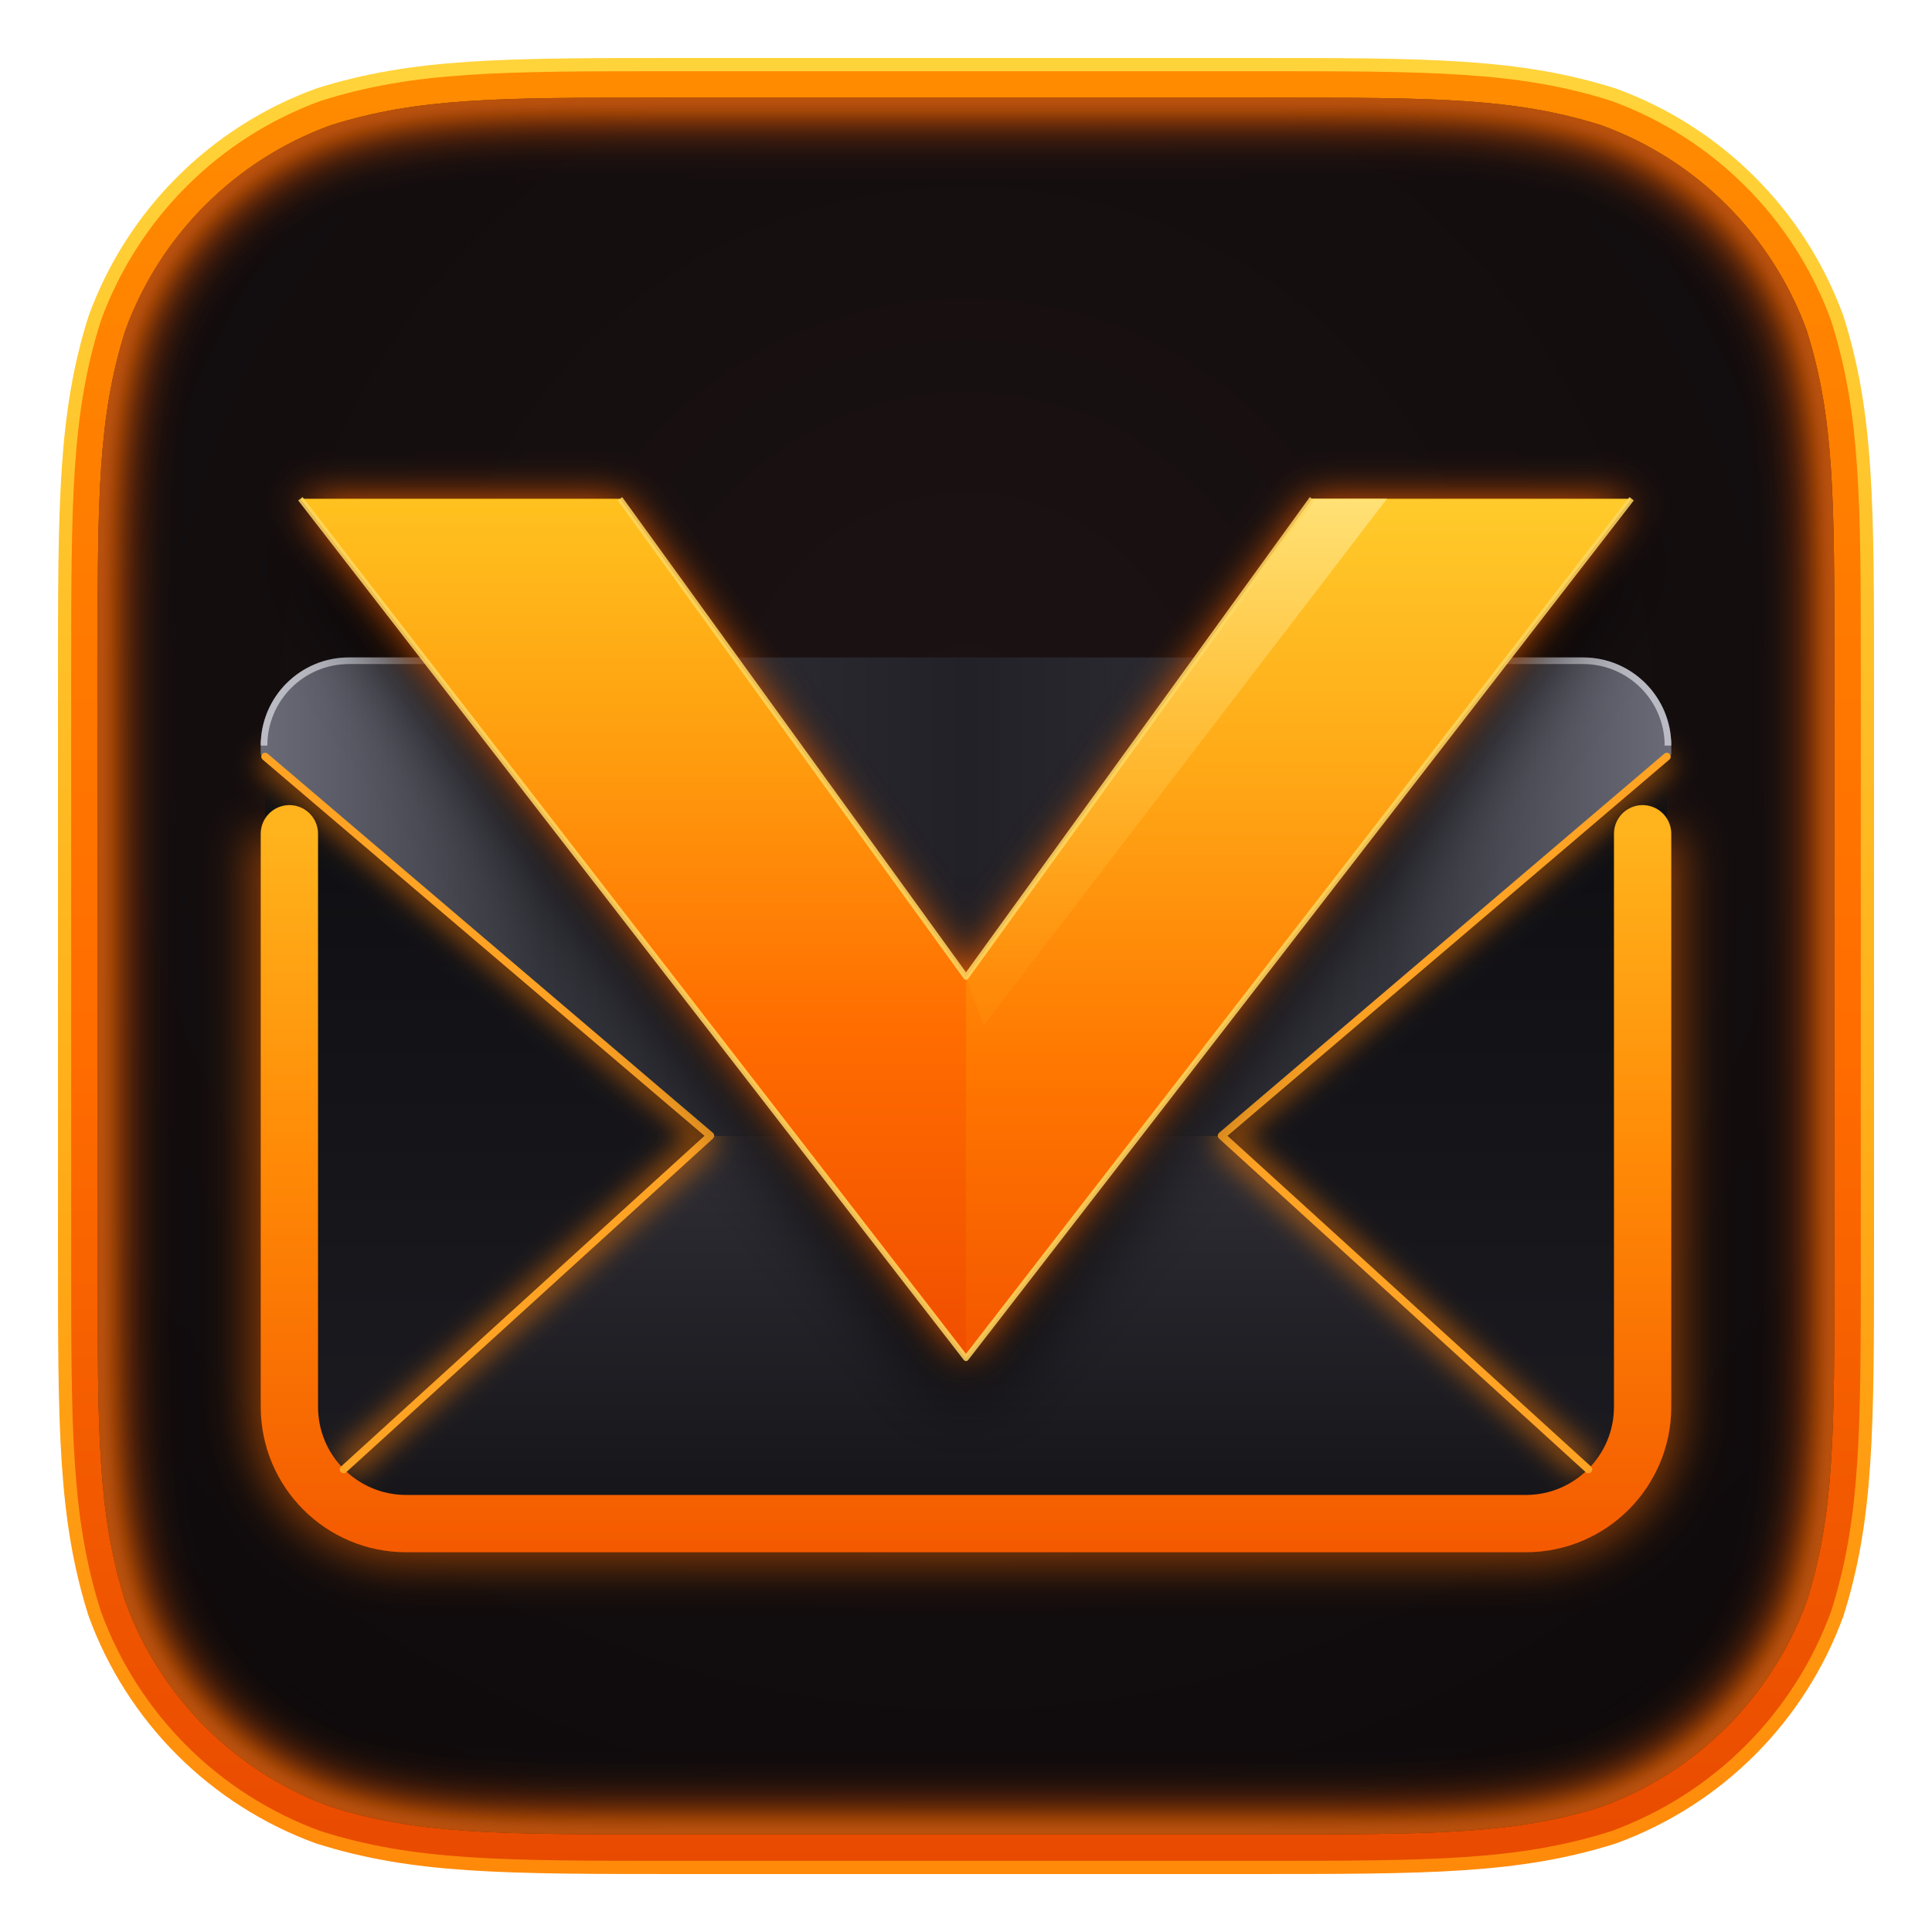
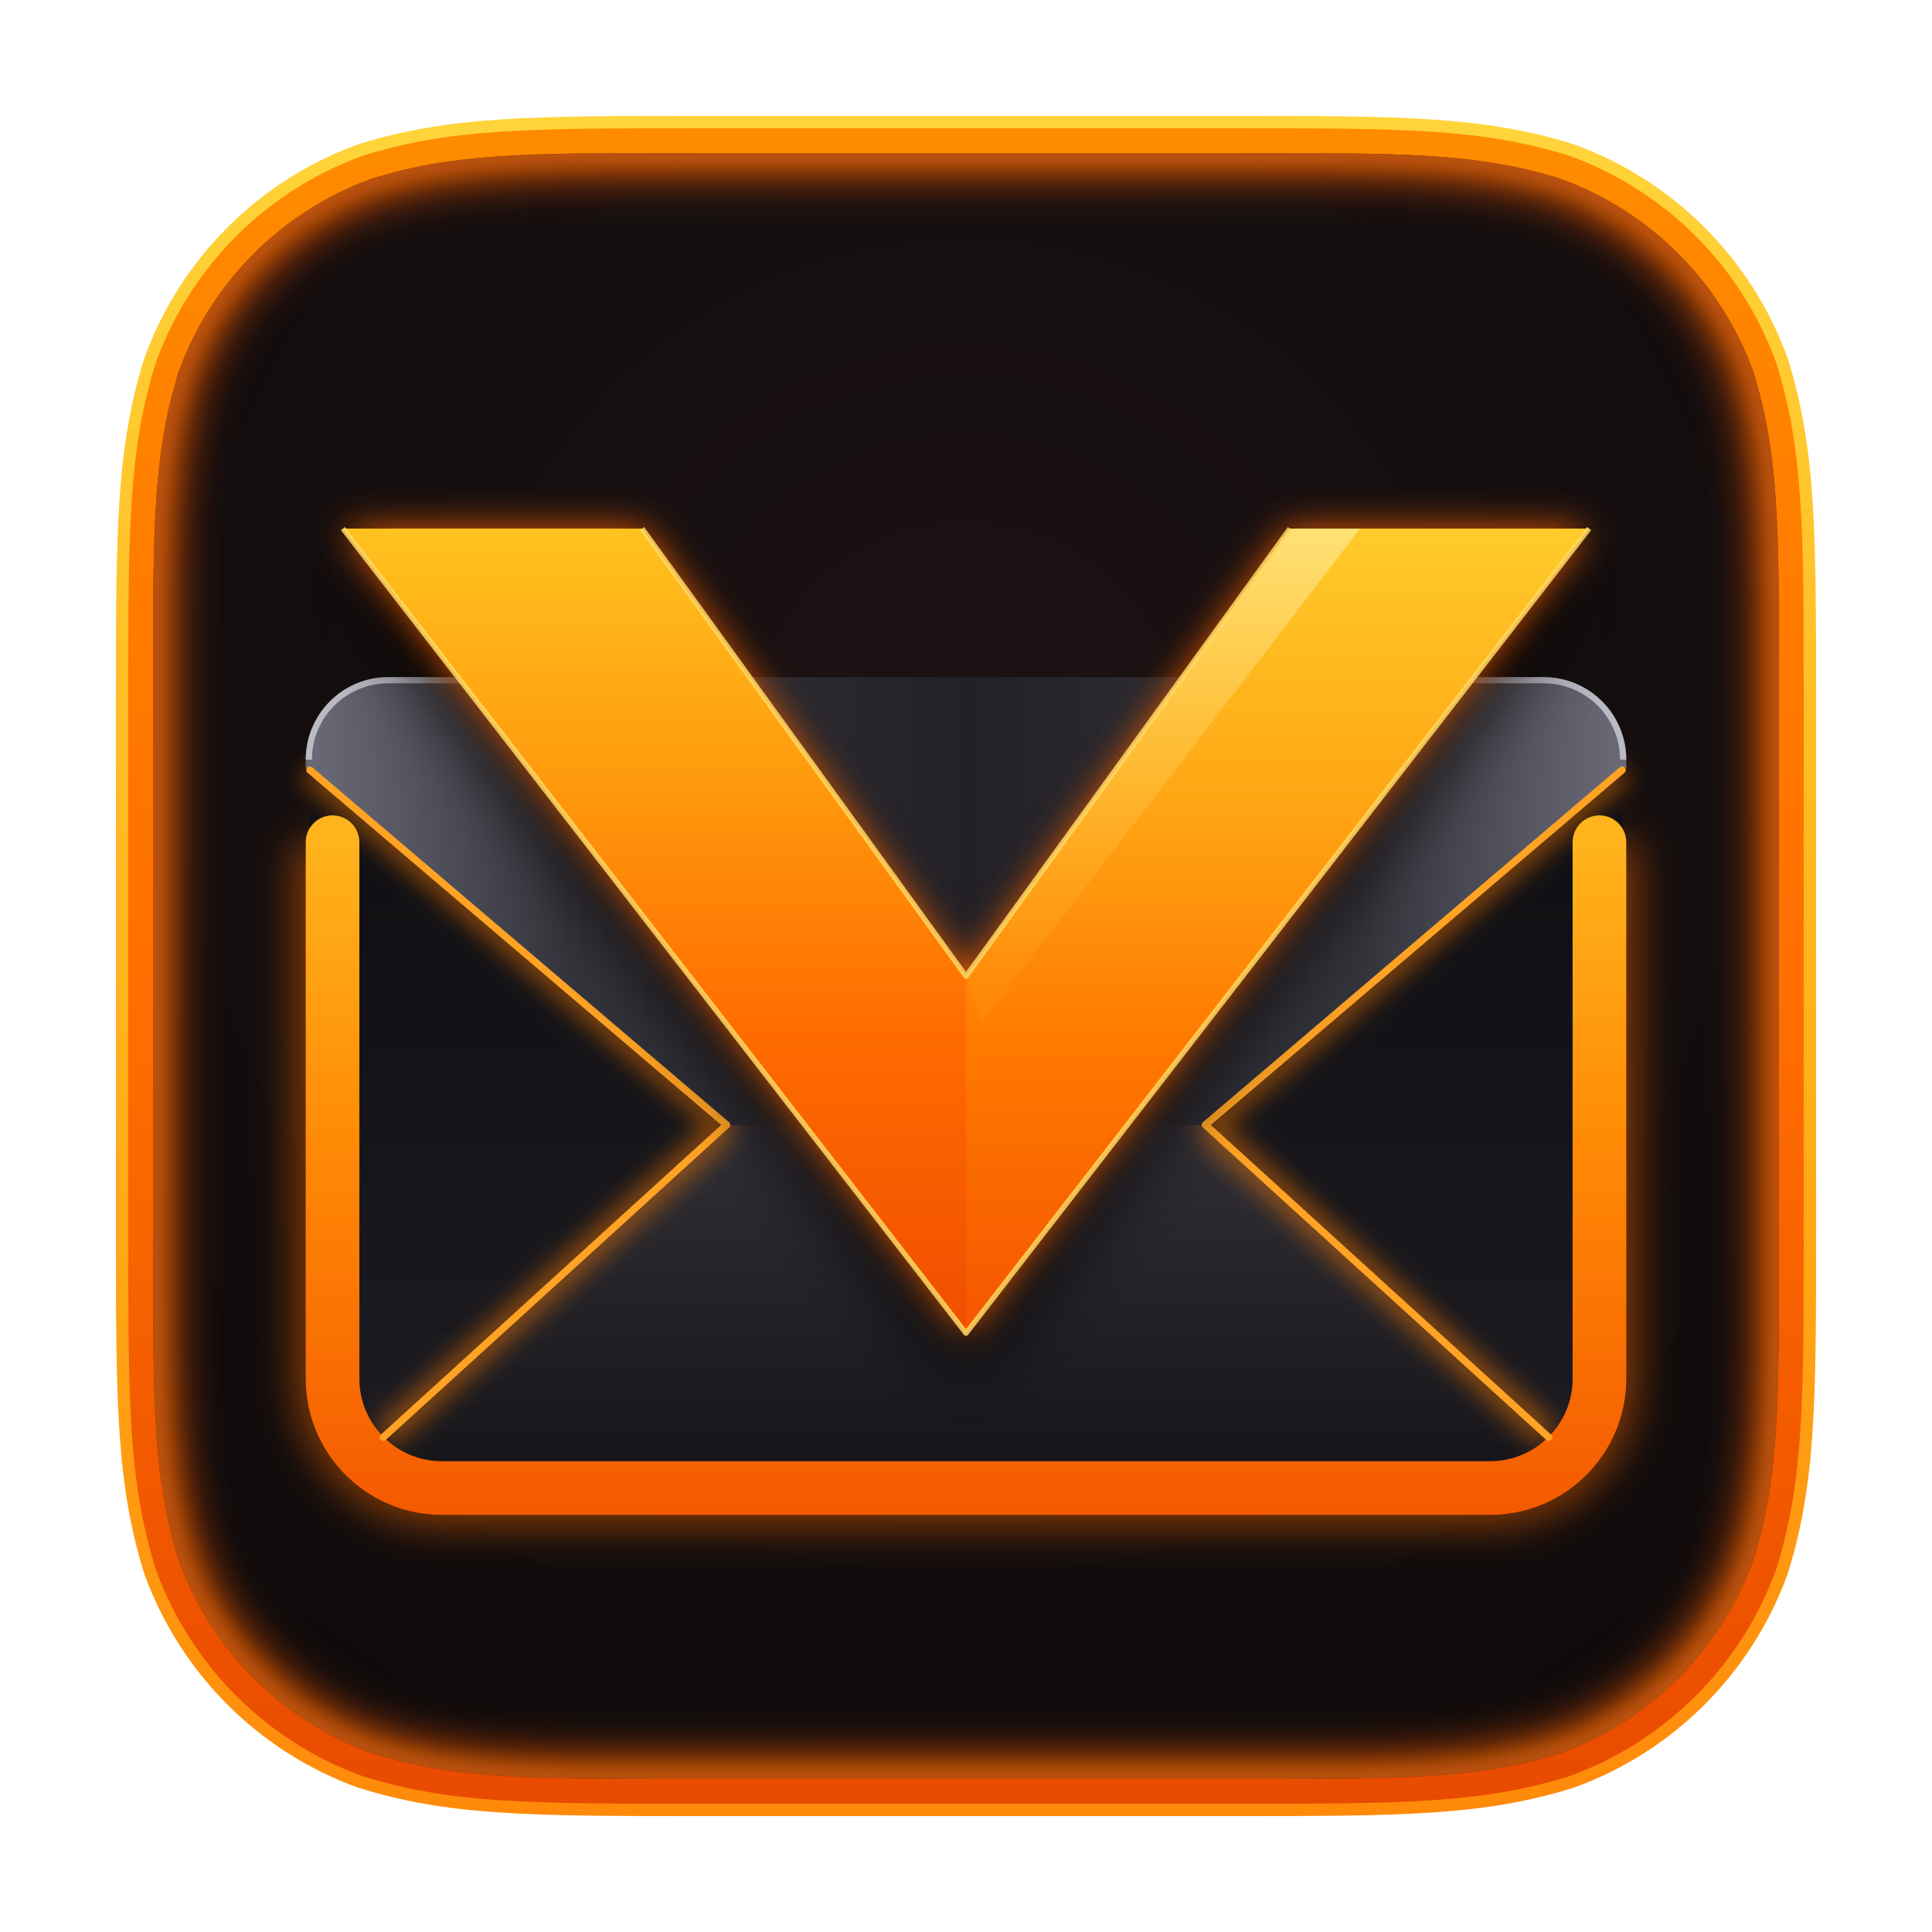
- <svg xmlns="http://www.w3.org/2000/svg" width="1024" height="1024" viewBox="73.7 73.7 876.6 876.6">
+ <svg xmlns="http://www.w3.org/2000/svg" width="1024" height="1024" viewBox="43.82 43.82 936.36 936.36">
  <defs>
    <linearGradient id="rim-edge" x1="0" y1="0" x2="0" y2="1">
      <stop offset="0" stop-color="#ffd43a" />
      <stop offset="0.55" stop-color="#ffb11a" />
      <stop offset="1" stop-color="#ff8a0a" />
    </linearGradient>
    <linearGradient id="rim" x1="0" y1="0" x2="0" y2="1">
      <stop offset="0" stop-color="#ff8c00" />
      <stop offset="0.55" stop-color="#ff6c00" />
      <stop offset="1" stop-color="#e84a00" />
    </linearGradient>
    <radialGradient id="night" cx="0.5" cy="0.36" r="0.7">
      <stop offset="0" stop-color="#1b1213" />
      <stop offset="1" stop-color="#0e0a0b" />
    </radialGradient>
    <clipPath id="inner">
      <path d="M373.9 118H650.1C723.79 118 760.63 118 800.29 130.54C843.59 146.3 877.7 180.41 893.46 223.71C906 263.37 906 300.21 906 373.9V650.1C906 723.79 906 760.63 893.46 800.29C877.7 843.59 843.59 877.7 800.29 893.46C760.63 906 723.79 906 650.1 906H373.9C300.21 906 263.37 906 223.71 893.46C180.41 877.7 146.3 843.59 130.54 800.29C118 760.63 118 723.79 118 650.1V373.9C118 300.21 118 263.37 130.54 223.71C146.3 180.41 180.41 146.3 223.71 130.54C263.37 118 300.21 118 373.9 118Z" />
    </clipPath>
    <linearGradient id="v-left" gradientUnits="userSpaceOnUse" x1="0" y1="300" x2="0" y2="690">
      <stop offset="0" stop-color="#ffc21f" />
      <stop offset="0.3" stop-color="#ff9c0e" />
      <stop offset="0.62" stop-color="#ff6c00" />
      <stop offset="1" stop-color="#f04e00" />
    </linearGradient>
    <linearGradient id="v-right" gradientUnits="userSpaceOnUse" x1="0" y1="300" x2="0" y2="690">
      <stop offset="0" stop-color="#ffcb2b" />
      <stop offset="0.32" stop-color="#ffa816" />
      <stop offset="0.66" stop-color="#ff7700" />
      <stop offset="1" stop-color="#f45600" />
    </linearGradient>
    <linearGradient id="fold" gradientUnits="userSpaceOnUse" x1="0" y1="300" x2="0" y2="517">
      <stop offset="0" stop-color="#ffe27a" stop-opacity="0.95" />
      <stop offset="1" stop-color="#ffb020" stop-opacity="0.15" />
    </linearGradient>
    <linearGradient id="outline" gradientUnits="userSpaceOnUse" x1="0" y1="452" x2="0" y2="778">
      <stop offset="0" stop-color="#ffb31c" />
      <stop offset="0.45" stop-color="#ff8a06" />
      <stop offset="1" stop-color="#f45a00" />
    </linearGradient>
    <linearGradient id="back" gradientUnits="userSpaceOnUse" x1="0" y1="372" x2="0" y2="778">
      <stop offset="0" stop-color="#0c0c0f" />
      <stop offset="1" stop-color="#1d1c22" />
    </linearGradient>
    <linearGradient id="bottom-flap" gradientUnits="userSpaceOnUse" x1="0" y1="589" x2="0" y2="778">
      <stop offset="0" stop-color="#302f36" />
      <stop offset="1" stop-color="#121115" />
    </linearGradient>
    <linearGradient id="top-flap" gradientUnits="userSpaceOnUse" x1="192" y1="0" x2="832" y2="0">
      <stop offset="0" stop-color="#6a6b77" />
      <stop offset="0.2" stop-color="#34343c" />
      <stop offset="0.5" stop-color="#222127" />
      <stop offset="0.8" stop-color="#34343c" />
      <stop offset="1" stop-color="#6a6b77" />
    </linearGradient>
    <linearGradient id="speed" x1="0" y1="0" x2="1" y2="0">
      <stop offset="0" stop-color="#ff9a0a" />
      <stop offset="1" stop-color="#ff7a00" stop-opacity="0" />
    </linearGradient>
    <filter id="blur6" x="-25%" y="-25%" width="150%" height="150%">
      <feGaussianBlur stdDeviation="6" />
    </filter>
    <filter id="blur9" x="-25%" y="-25%" width="150%" height="150%">
      <feGaussianBlur stdDeviation="9" />
    </filter>
    <filter id="blur10" x="-25%" y="-25%" width="150%" height="150%">
      <feGaussianBlur stdDeviation="10" />
    </filter>
    <filter id="blur14" x="-25%" y="-25%" width="150%" height="150%">
      <feGaussianBlur stdDeviation="14" />
    </filter>
    <filter id="blur18" x="-25%" y="-25%" width="150%" height="150%">
      <feGaussianBlur stdDeviation="18" />
    </filter>
  </defs>
  <path d="M383.41 100H640.59C722.19 100 763 100 806.92 113.89C854.88 131.34 892.66 169.12 910.11 217.08C924 261 924 301.81 924 383.41V640.59C924 722.19 924 763 910.11 806.92C892.66 854.88 854.88 892.66 806.92 910.11C763 924 722.19 924 640.59 924H383.41C301.81 924 261 924 217.08 910.11C169.12 892.66 131.34 854.88 113.89 806.92C100 763 100 722.19 100 640.59V383.41C100 301.81 100 261 113.89 217.08C131.34 169.12 169.12 131.34 217.08 113.89C261 100 301.81 100 383.41 100Z" fill="url(#rim-edge)" />
  <path d="M380.24 106H643.76C722.72 106 762.21 106 804.71 119.44C851.12 136.33 887.67 172.88 904.56 219.29C918 261.79 918 301.28 918 380.24V643.76C918 722.72 918 762.21 904.56 804.71C887.67 851.12 851.12 887.67 804.71 904.56C762.21 918 722.72 918 643.76 918H380.24C301.28 918 261.79 918 219.29 904.56C172.88 887.67 136.33 851.12 119.44 804.71C106 762.21 106 722.72 106 643.76V380.24C106 301.28 106 261.79 119.44 219.29C136.33 172.88 172.88 136.33 219.29 119.44C261.79 106 301.28 106 380.24 106Z" fill="url(#rim)" />
  <path d="M373.9 118H650.1C723.79 118 760.63 118 800.29 130.54C843.59 146.3 877.7 180.41 893.46 223.71C906 263.37 906 300.21 906 373.9V650.1C906 723.79 906 760.63 893.46 800.29C877.7 843.59 843.59 877.7 800.29 893.46C760.63 906 723.79 906 650.1 906H373.9C300.21 906 263.37 906 223.71 893.46C180.41 877.7 146.3 843.59 130.54 800.29C118 760.63 118 723.79 118 650.1V373.9C118 300.21 118 263.37 130.54 223.71C146.3 180.41 180.41 146.3 223.71 130.54C263.37 118 300.21 118 373.9 118Z" fill="url(#night)" />
  <g clip-path="url(#inner)">
    <path d="M373.9 118H650.1C723.79 118 760.63 118 800.29 130.54C843.59 146.3 877.7 180.41 893.46 223.71C906 263.37 906 300.21 906 373.9V650.1C906 723.79 906 760.63 893.46 800.29C877.7 843.59 843.59 877.7 800.29 893.46C760.63 906 723.79 906 650.1 906H373.9C300.21 906 263.37 906 223.71 893.46C180.41 877.7 146.3 843.59 130.54 800.29C118 760.63 118 723.79 118 650.1V373.9C118 300.21 118 263.37 130.54 223.71C146.3 180.41 180.41 146.3 223.71 130.54C263.37 118 300.21 118 373.9 118Z" fill="none" stroke="#ff5a00" stroke-width="26" opacity="0.6" filter="url(#blur10)" />
    <path d="M373.9 118H650.1C723.79 118 760.63 118 800.29 130.54C843.59 146.3 877.7 180.41 893.46 223.71C906 263.37 906 300.21 906 373.9V650.1C906 723.79 906 760.63 893.46 800.29C877.7 843.59 843.59 877.7 800.29 893.46C760.63 906 723.79 906 650.1 906H373.9C300.21 906 263.37 906 223.71 893.46C180.41 877.7 146.3 843.59 130.54 800.29C118 760.63 118 723.79 118 650.1V373.9C118 300.21 118 263.37 130.54 223.71C146.3 180.41 180.41 146.3 223.71 130.54C263.37 118 300.21 118 373.9 118Z" fill="none" stroke="#ff7a10" stroke-width="10" opacity="0.7" filter="url(#blur6)" />
  </g>
  <path d="M205.0 452V712A53.0 53.0 0 0 0 258 765.0H766A53.0 53.0 0 0 0 819.0 712V452" fill="none" stroke="#ff6a00" stroke-width="36" opacity="0.5" filter="url(#blur10)" />
  <path d="M194 412A38 38 0 0 1 232 374H792A38 38 0 0 1 830 412V712A64 64 0 0 1 766 776H258A64 64 0 0 1 194 712Z" fill="url(#back)" />
  <polygon points="229.6,740.4 396,589 628,589 794.4,740.4 766,770 258,770" fill="url(#bottom-flap)" />
  <path d="M229.6 740.4L396 589M794.4 740.4L628 589M194 417L396 589M830 417L628 589" fill="none" stroke="#ff7a00" stroke-width="12" opacity="0.55" filter="url(#blur6)" />
  <path d="M205.0 452V712A53.0 53.0 0 0 0 258 765.0H766A53.0 53.0 0 0 0 819.0 712V452" fill="none" stroke="url(#outline)" stroke-width="26" stroke-linecap="round" />
  <path d="M192 416V412A40 40 0 0 1 232 372H792A40 40 0 0 1 832 412V416L628 589L396 589Z" fill="url(#top-flap)" />
  <path d="M229.6 740.4L396 589M794.4 740.4L628 589M194 417L396 589M830 417L628 589" fill="none" stroke="#ffa324" stroke-width="3.5" stroke-linecap="round" />
  <path d="M193.5 410V412A38.5 38.5 0 0 1 232 373.5H278M830.5 410V412A38.5 38.5 0 0 0 792 373.5H746" fill="none" stroke="#d5d6de" stroke-width="3" stroke-linecap="round" opacity="0.75" />
  <polygon points="210,300 355,300 512,517 669,300 814,300 512,690" transform="translate(0 22)" opacity="0.8" filter="url(#blur18)" />
  <polygon points="210,300 355,300 512,517 669,300 814,300 512,690" fill="#ff6400" opacity="0.9" filter="url(#blur9)" />
  <polygon points="210,300 355,300 512,517 512,690" fill="url(#v-left)" />
  <polygon points="669,300 814,300 512,690 512,517" fill="url(#v-right)" />
  <polygon points="512,517 669,300 703,300 520,539" fill="url(#fold)" />
  <path d="M210 300L512 690L814 300M355 300L512 517L669 300" fill="none" stroke="#ffd862" stroke-width="2.5" stroke-linejoin="round" opacity="0.85" />
</svg>
